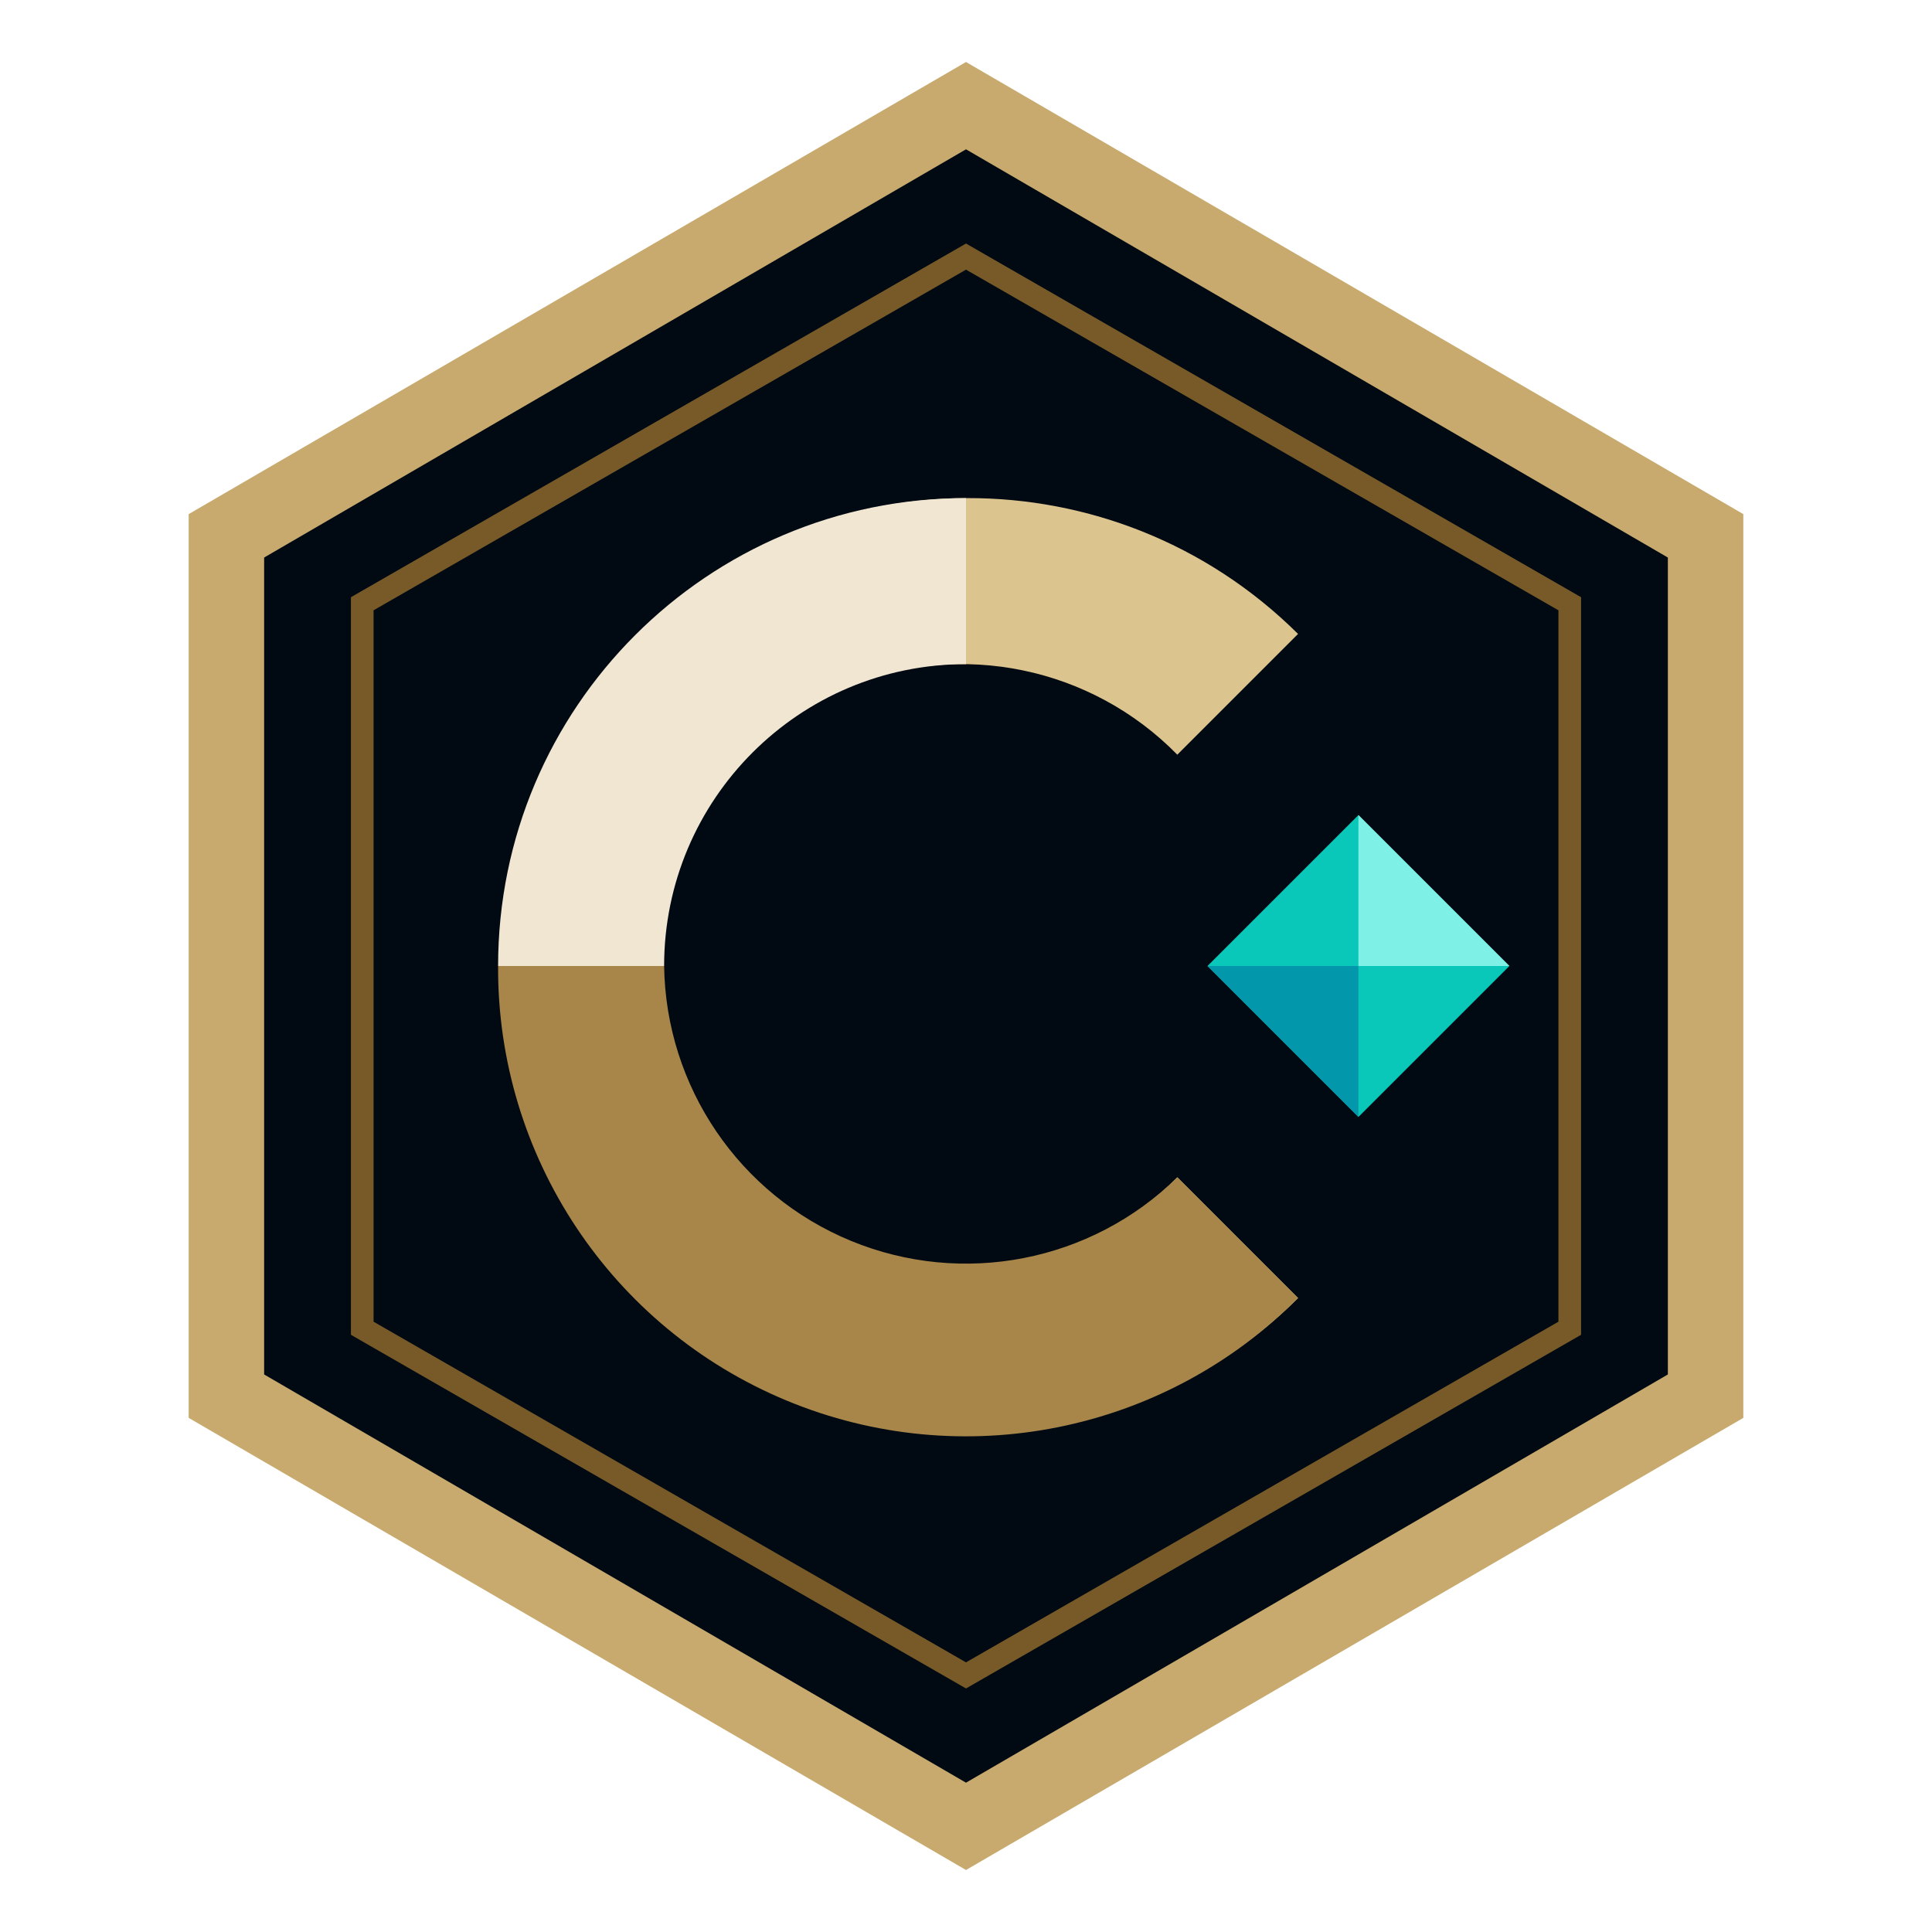
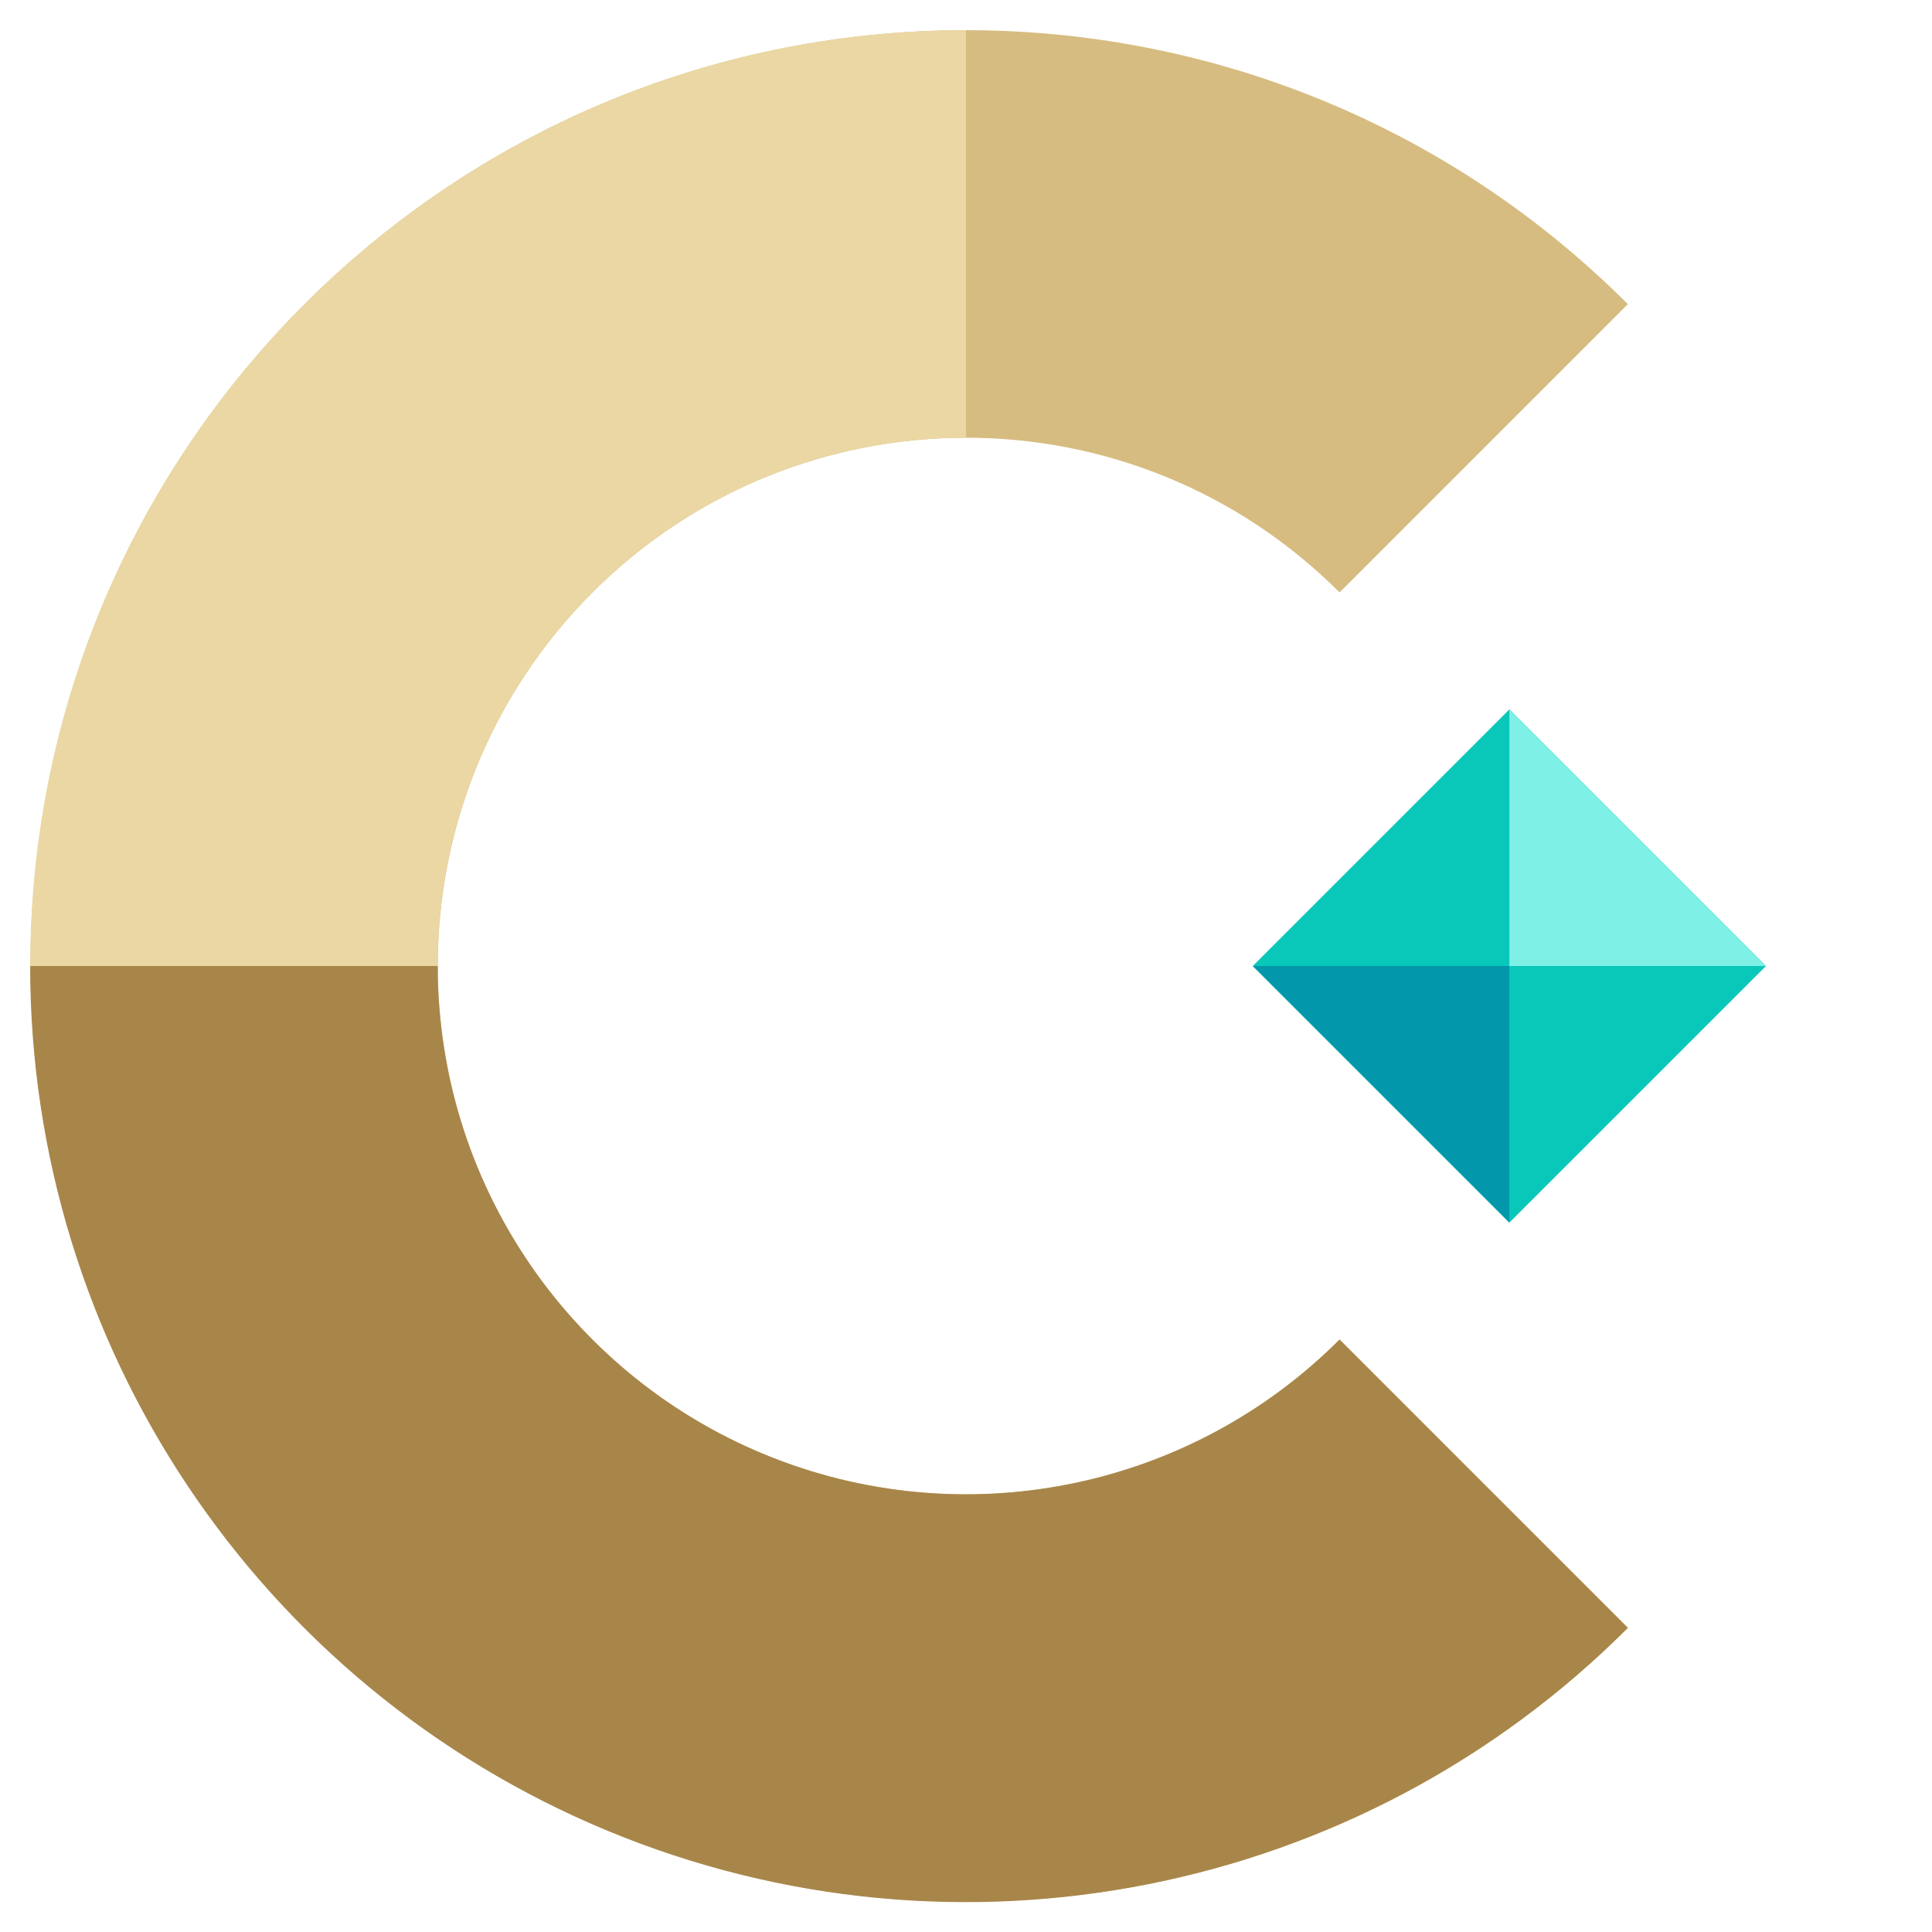
<svg xmlns="http://www.w3.org/2000/svg" viewBox="0 0 256 256" width="1024" height="1024">
-   <polygon points="128,14 226,71 226,185 128,242 30,185 30,71" fill="#010a13" stroke="#c8aa6e" stroke-width="10" stroke-linejoin="miter" />
-   <polygon points="128,34 208,80 208,176 128,222 48,176 48,80" fill="none" stroke="#785a28" stroke-width="3" />
-   <path d="M172 84A62 62 0 1 0 172 172L156 156A40 40 0 1 1 156 100Z" fill="#dcc48e" />
-   <path d="M128 66A62 62 0 0 0 66 128L88 128A40 40 0 0 1 128 88Z" fill="#f0e6d2" />
-   <path d="M66 128A62 62 0 0 0 172 172L156 156A40 40 0 0 1 88 128Z" fill="#a8864a" />
-   <polygon points="180,108 200,128 180,148 160,128" fill="#0ac8b9" />
-   <polygon points="180,108 200,128 180,128" fill="#7ff0e6" />
-   <polygon points="180,148 160,128 180,128" fill="#0397ab" />
+   <path d="M215.7 40.3A124 124 0 1 0 215.7 215.7L177.5 177.5A70 70 0 1 1 177.5 78.5Z" fill="#d6bc80" />
+   <path d="M128 4A124 124 0 0 0 4 128L58 128A70 70 0 0 1 128 58Z" fill="#ead7a4" />
+   <path d="M4 128A124 124 0 0 0 215.7 215.7L177.5 177.5A70 70 0 0 1 58 128Z" fill="#a8864a" />
+   <polygon points="200,94 234,128 200,162 166,128" fill="#0ac8b9" />
+   <polygon points="200,94 234,128 200,128" fill="#7ff0e6" />
+   <polygon points="200,162 166,128 200,128" fill="#0397ab" />
</svg>
